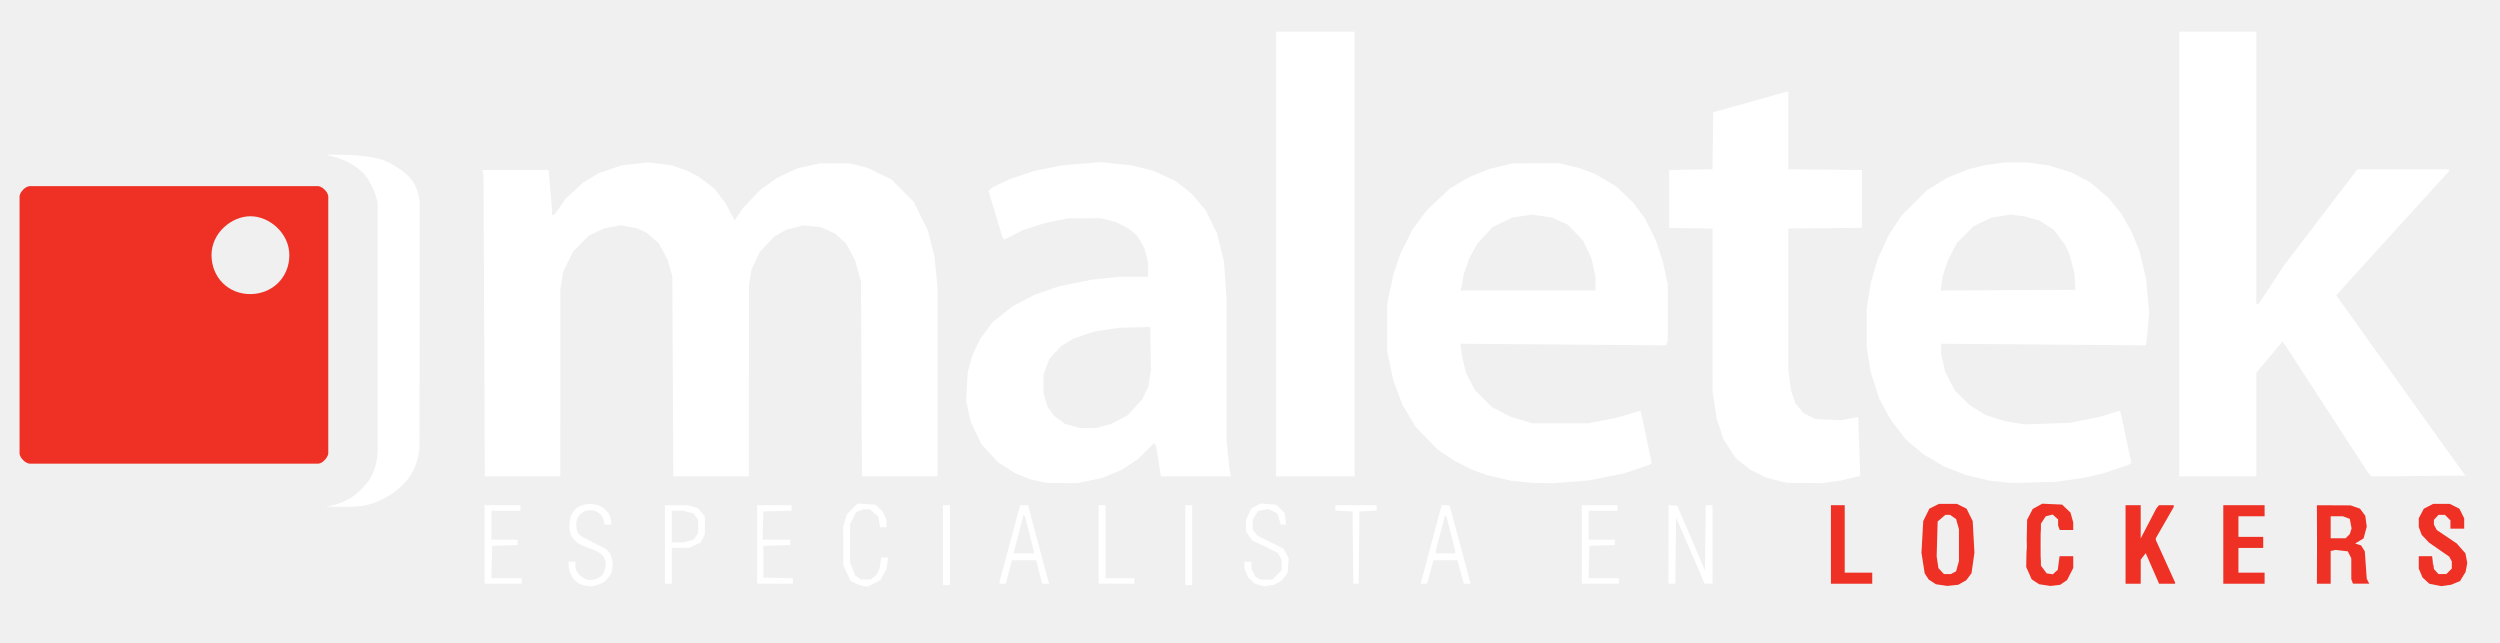
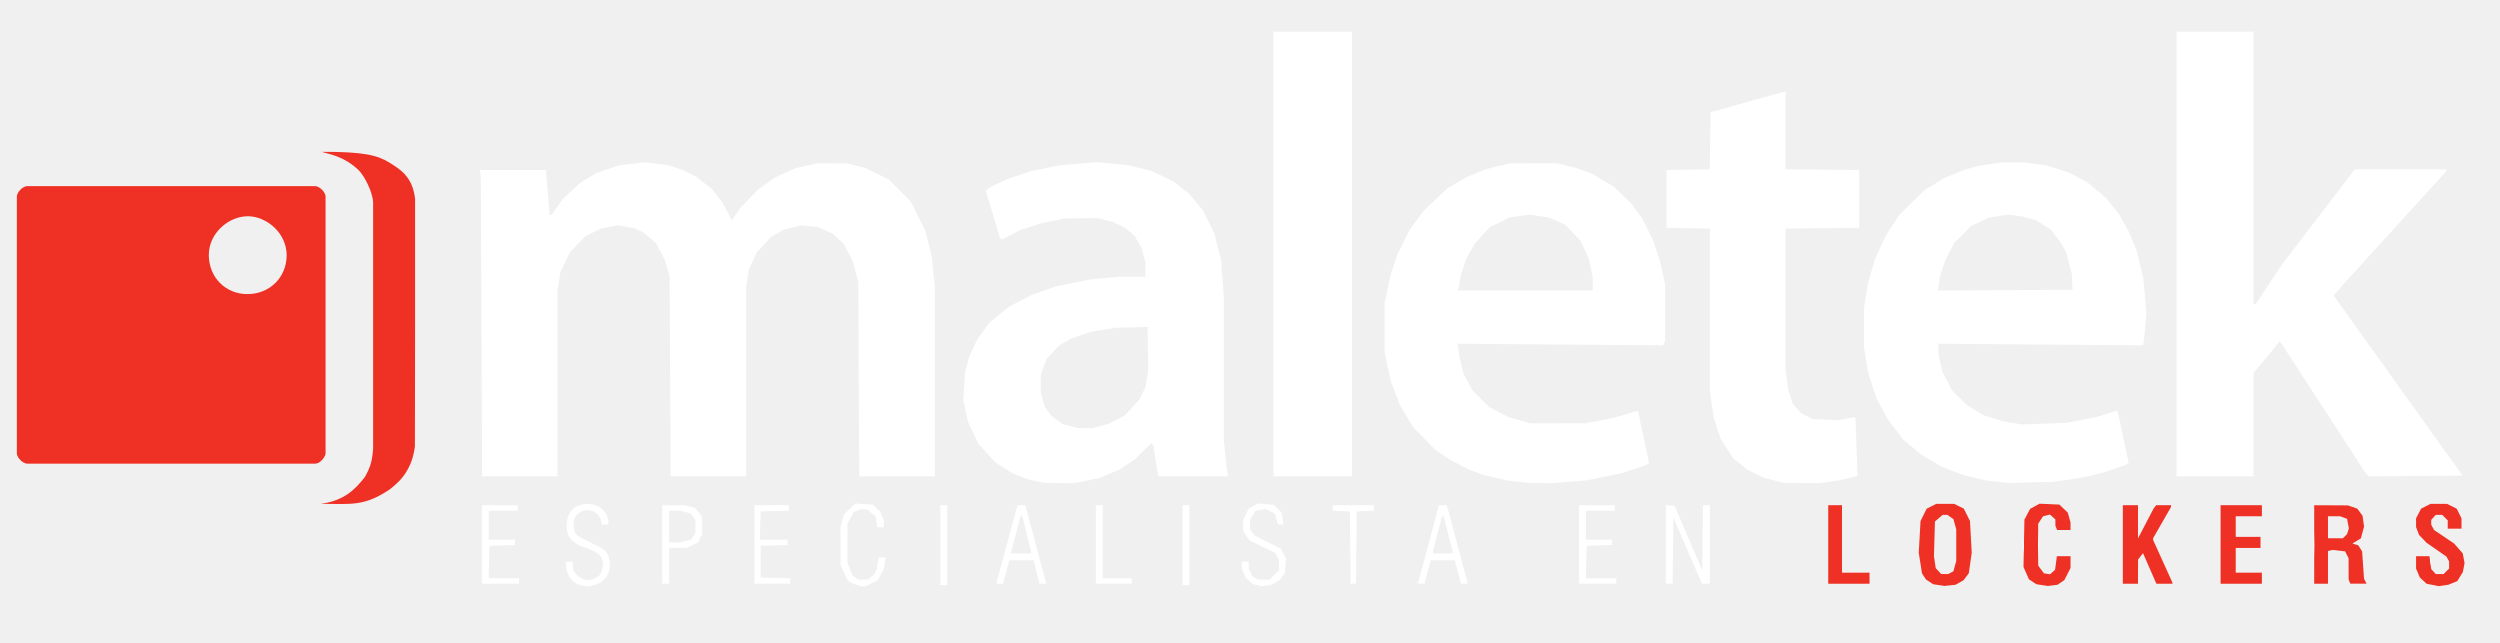
<svg xmlns="http://www.w3.org/2000/svg" version="1.1" id="svg848" width="3693.559" height="949.831" viewBox="0 0 3693.559 949.831" xml:space="preserve">
  <defs id="defs852">
    <filter style="color-interpolation-filters:sRGB;" id="filter1487" x="-0.003" y="-0.013" width="1.006" height="1.025">
      <feColorMatrix type="saturate" values="1" result="result91" id="feColorMatrix1467" />
      <feComposite in2="result91" result="result15" operator="arithmetic" k2="0.4" k1="0.3" k3="0.3" id="feComposite1469" />
      <feGaussianBlur in="result15" result="result8" stdDeviation="5" id="feGaussianBlur1471" />
      <feColorMatrix values="1 0 0 0 0 0 1 0 0 0 0 0 1 0 0 0 0 0 50 0 " id="feColorMatrix1473" />
      <feComposite in2="SourceGraphic" operator="in" result="result13" id="feComposite1475" />
      <feComposite in2="result13" k3="0.3" k1="0.3" k2="0.4" operator="arithmetic" in="result15" result="result6" id="feComposite1477" />
      <feFlood flood-color="rgb(128,172,0)" flood-opacity="1" result="result10" id="feFlood1479" />
      <feBlend in2="result10" result="result12" in="result6" mode="darken" id="feBlend1481" />
      <feBlend in2="result6" result="result14" mode="screen" id="feBlend1483" />
      <feComposite in2="SourceGraphic" in="result14" operator="in" id="feComposite1485" />
    </filter>
  </defs>
-   <g id="g854">
+   <g id="g854" transform="translate(-4)">
    <g id="g1371">
-       <path style="fill:#ee3124;stroke-width:2.034;fill-opacity:1" d="m 2868.569,864.426 -8.38,-1.239 -5.32,-3.486 -5.32,-3.486 -2.983,-4.552 -2.982,-4.552 -2.389,-15.25 -2.389,-15.25 1.31,-23.39 1.31,-23.39 4.542,-9.153 4.542,-9.153 7.119,-3.556 7.119,-3.556 h 13.22 13.22 l 7.119,3.556 7.119,3.556 4.542,9.153 4.542,9.153 1.28,23.39 1.28,23.39 -2.149,15.125 -2.149,15.125 -3.886,5.214 -3.886,5.214 -5.889,3.321 -5.889,3.321 -8.136,0.868 -8.136,0.868 z m 17.578,-18.348 3.845,-2.058 2.112,-7.603 2.111,-7.603 V 805.424 782.034 l -2.101,-7.567 -2.102,-7.567 -4.441,-3.111 -4.441,-3.111 h -3.502 -3.502 l -5.707,4.908 -5.707,4.908 -0.721,25.723 -0.721,25.723 1.309,8.732 1.31,8.732 4.067,4.365 4.067,4.365 h 5.139 5.139 z m 134.965,18.373 -8.38,-1.264 -5.539,-3.629 -5.539,-3.629 -4.043,-9.14 -4.043,-9.14 0.674,-34.926 0.674,-34.926 4.17,-7.949 4.171,-7.949 7.016,-3.864 7.016,-3.864 14.648,0.661 14.648,0.661 6.212,5.951 6.212,5.951 2.01,7.234 2.009,7.234 0.02,5.593 0.02,5.593 h -9.952 -9.952 l -1.235,-3.217 -1.235,-3.217 v -4.603 -4.603 l -3.986,-3.607 -3.986,-3.607 -5.141,1.29 -5.141,1.29 -3.585,5.47 -3.585,5.47 v 30.956 30.956 l 4.272,5.745 4.272,5.745 4.54,0.672 4.54,0.672 3.65,-3.303 3.65,-3.303 1.337,-10.081 1.337,-10.081 h 10.099 10.1 v 8.722 8.722 l -4.576,8.956 -4.576,8.956 -5.085,3.475 -5.085,3.475 -7.119,0.857 -7.119,0.857 -8.38,-1.264 z m 577.04,-0.222 -8.967,-1.755 -5.024,-4.627 -5.024,-4.627 -2.789,-6.545 -2.789,-6.545 v -9.218 -9.218 h 9.893 9.893 l 1.304,9.512 1.304,9.512 3.356,3.708 3.356,3.708 h 5.786 5.787 l 4.068,-4.068 4.068,-4.068 v -5.218 -5.218 l -1.932,-3.609 -1.932,-3.609 -14.848,-10.304 -14.848,-10.304 -5.464,-5.783 -5.464,-5.783 -2.163,-5.726 -2.163,-5.726 v -6.509 -6.509 l 3.732,-7.087 3.732,-7.087 6.946,-3.556 6.946,-3.556 h 12.203 12.203 l 7.119,3.556 7.119,3.556 3.556,7.119 3.556,7.119 v 7.627 7.627 h -10.169 -10.169 v -6.102 -6.102 l -4.068,-4.068 -4.068,-4.068 h -4.769 -4.769 l -3.366,3.719 -3.366,3.719 v 3.533 3.533 l 2.094,3.913 2.094,3.913 14.811,9.994 14.811,9.994 6.385,7.272 6.385,7.272 1.344,7.162 1.344,7.162 -1.249,6.61 -1.249,6.61 -4.106,6.733 -4.106,6.733 -6.566,2.671 -6.566,2.671 -7.119,1.046 -7.119,1.046 -8.967,-1.755 z m -893.067,-59.823 v -57.966 h 10.169 10.169 v 49.831 49.831 h 20.339 20.339 v 8.136 8.136 h -30.509 -30.509 z m 435.254,0 v -57.966 h 11.186 11.186 v 24.528 24.528 l 11.457,-21.985 11.457,-21.985 2.012,-2.542 2.013,-2.542 h 10.937 10.938 v 1.313 1.313 l -13.22,23.024 -13.22,23.024 v 1.369 1.369 l 14.237,31.386 14.237,31.386 v 0.874 0.874 h -11.844 -11.844 l -9.865,-22.567 -9.865,-22.567 -3.67,4.771 -3.669,4.771 -0.045,17.797 -0.045,17.797 h -11.187 -11.186 v -57.966 z m 144.407,0 v -57.966 h 30.509 30.509 v 8.136 8.136 h -19.322 -19.322 v 15.254 15.254 h 18.305 18.305 v 8.136 8.136 h -18.305 -18.305 v 18.305 18.305 h 19.322 19.322 v 8.136 8.136 h -30.509 -30.509 z m 138.305,0 v -57.966 l 24.915,0.115 24.915,0.115 6.928,2.428 6.928,2.428 3.899,5.261 3.899,5.261 1.073,7.998 1.073,7.998 -2.342,8.698 -2.342,8.698 -6.204,3.773 -6.204,3.773 4.328,1.373 4.327,1.373 2.791,4.422 2.791,4.422 1.438,20.339 1.438,20.339 1.889,3.559 1.89,3.559 h -12.057 -12.057 l -1.234,-3.217 -1.235,-3.217 -0.03,-15.596 -0.03,-15.596 -2.561,-5.085 -2.561,-5.085 -9.104,-1.053 -9.104,-1.053 -3.559,0.782 -3.559,0.782 v 24.17 24.17 h -10.169 -10.169 v -57.966 z m 45.484,-12.215 3.063,-3.063 1.343,-4.233 1.343,-4.233 -1.32,-7.034 -1.32,-7.034 -5.108,-1.942 -5.108,-1.942 h -9.02 -9.02 v 16.271 16.271 h 11.041 11.041 z M 34.1,679.7 C 28.775,674.281 28.9,670 28.9,670 V 483 290 c 0,0 0.065,-4.382 5.2,-9.7 5.135,-5.318 9.8,-5.3 9.8,-5.3 H 255 470 c 0,0 4.428,0.004 9.7,5.3 5.272,5.296 5.3,9.7 5.3,9.7 v 193 187 c 0,0 -0.071,4.106 -5.3,9.7 -5.229,5.594 -9.7,5.3 -9.7,5.3 H 255 43.9 c 0,0 -4.475,0.119 -9.8,-5.3 z M 427.5,377 c -0.019,-32.603 -29.596,-57.536 -57.5,-57.5 -27.904,0.036 -57.631,24.665 -57.5,57.5 0.131,32.835 24.828,57.715 57.5,57.5 32.672,-0.215 57.519,-24.897 57.5,-57.5 z" id="path1373" />
-       <path style="fill:#ffffff;stroke-width:2.034;fill-opacity:1" d="m 849.029,857.089 c -6.282,-7.461 -8.99,-15.149 -9.019,-23.699 l -0.011,-3.559 h 5.085 5.085 v 4.269 c 0.089,6.822 0.844,9.476 5.481,14.816 6.284,5.471 10.342,7.975 16.824,7.975 7.154,-0.288 12.073,-2.463 17.582,-7.29 3.541,-6.081 4.873,-12.141 4.86,-18.032 -1.244,-8.852 -4.954,-11.506 -7.276,-13.571 -10.171,-6.43 -16.795,-8.03 -28.05,-12.311 -9.327,-5.045 -10.475,-7.225 -14.779,-12.599 -3.411,-6.099 -3.741,-13.603 -3.564,-19.056 0.816,-8.815 2.353,-14.703 9.48,-22.48 2.783,-2.432 8.886,-6.36 20.397,-7.093 7.311,0.33 14.049,1.379 20.373,6.001 8.192,6.2 10.438,12.202 11.531,21.405 l 0.012,1.525 0.012,1.525 h -5.085 -5.085 c -0.6,-8.586 -2.636,-9.956 -5.57,-14.768 -6.913,-6.079 -10.219,-6.142 -16.195,-6.287 -6.132,0.049 -10.873,2.81 -14.887,6.825 -3.867,4.217 -4.663,9.117 -4.867,14.211 0.373,8.019 1.074,14.593 10.243,18.884 11.444,5.763 19.574,9.983 32.641,16.798 8.618,5.832 9.421,12.677 10.831,21.895 0.042,13.882 -3.396,19.017 -12.064,26.946 -6.272,4.229 -17.15,7.189 -21.487,6.826 -11.85,-1.274 -16.448,-3.408 -22.498,-9.157 z m 422.038,7.423 -5.204,-1.579 -4.65,-2.489 -4.65,-2.489 -5.353,-11.52 -5.353,-11.52 -0.03,-28.475 -0.029,-28.475 2.719,-9.079 2.719,-9.079 7.938,-7.938 7.938,-7.938 13.157,0.838 13.157,0.838 5.413,4.993 5.413,4.993 2.789,6.545 2.789,6.545 v 5.15 5.15 h -4.825 -4.825 l -1.271,-7.95 -1.271,-7.95 -6.263,-5.27 -6.263,-5.27 h -4.796 -4.796 l -5.134,1.952 -5.134,1.952 -4.607,8.726 -4.607,8.726 -0.052,28.475 -0.052,28.475 3.729,9.664 3.729,9.664 4.351,3.047 4.351,3.047 7.175,-0.045 7.175,-0.045 4.338,-3.514 4.338,-3.514 2.036,-4.068 2.036,-4.068 1.432,-8.644 1.432,-8.644 h 5.166 5.166 l -1.373,8.586 -1.373,8.586 -4.48,8.194 -4.48,8.194 -9.075,4.576 -9.075,4.576 -3.128,-0.175 -3.128,-0.175 -5.204,-1.579 z m 590.325,-0.022 -6.743,-1.658 -5.214,-4.806 -5.214,-4.806 -2.789,-6.545 -2.789,-6.545 v -5.15 -5.15 h 5.085 5.085 v 5.186 5.186 l 3.072,5.94 3.072,5.94 3.913,2.094 3.913,2.094 h 8.473 8.473 l 6.915,-6.915 6.915,-6.915 -0.072,-7.831 -0.072,-7.831 -2.74,-4.947 -2.74,-4.947 -19.052,-9.291 -19.052,-9.291 -4.576,-6.911 -4.576,-6.911 v -8.21 -8.21 l 4.103,-8.477 4.104,-8.477 6.744,-3.632 6.744,-3.632 11.665,0.967 11.665,0.967 6.113,6.113 6.113,6.113 1.134,8.454 1.134,8.454 h -4.014 -4.014 l -2.463,-8.219 -2.463,-8.219 -6.786,-3.236 -6.786,-3.236 -7.442,1.396 -7.442,1.396 -3.963,6.5 -3.963,6.5 -0.01,7.402 -0.01,7.402 3.661,4.521 3.66,4.521 19.062,9.434 19.062,9.434 3.843,7.119 3.843,7.119 -0.808,10.762 -0.808,10.762 -4.106,5.509 -4.106,5.509 -5.889,3.406 -5.889,3.406 -7.119,1.024 -7.119,1.024 -6.743,-1.658 z M 1393.22,805.424 v -58.983 h 5.085 5.085 v 58.983 58.983 h -5.085 -5.085 z m 357.966,0 v -58.983 h 5.085 5.085 v 58.983 58.983 h -5.085 -5.085 z M 715.932,804.407 v -57.966 h 26.441 26.441 v 4.068 4.068 h -21.356 -21.356 v 21.356 21.356 h 19.322 19.322 v 3.991 3.991 l -18.814,0.585 -18.814,0.585 -0.573,23.898 -0.573,23.898 h 22.437 22.437 v 4.068 4.068 H 743.39 715.932 Z m 266.441,0 v -57.966 l 16.78,0.012 16.78,0.012 7.496,2.082 7.496,2.082 5.215,6.198 5.215,6.198 v 13.165 13.165 l -3.186,6.161 -3.186,6.161 -8.509,3.863 -8.509,3.863 -12.712,0.045 -12.712,0.045 v 26.441 26.439 h -5.085 -5.085 v -57.964 z m 35.104,-5.197 7.646,-2.123 3.201,-4.886 3.201,-4.886 v -9.349 -9.349 l -3.201,-4.886 -3.201,-4.886 -7.646,-2.123 -7.646,-2.123 -8.644,-0.012 -8.644,-0.011 v 23.39 23.39 l 8.644,-0.012 8.644,-0.012 7.646,-2.123 z m 101.167,5.197 v -57.966 h 25.424 25.424 v 3.997 3.997 l -20.847,0.58 -20.848,0.58 -0.58,20.847 -0.58,20.847 h 20.41 20.41 v 3.994 3.994 l -19.831,0.582 -19.831,0.582 v 23.39 23.39 l 21.864,0.577 21.864,0.577 v 3.999 3.999 h -26.441 -26.441 z m 357.966,56.763 v -1.204 l 14.305,-53.203 14.305,-53.203 1.086,-3.559 1.086,-3.559 h 5.965 5.965 v 1.088 1.088 l 14.309,53.319 14.309,53.319 1.083,3.559 1.083,3.559 h -5.143 -5.143 l -2.004,-7.627 -2.004,-7.627 -2.384,-9.661 -2.384,-9.661 h -17.985 -17.985 l -2.019,7.627 -2.019,7.627 -2.549,9.661 -2.549,9.661 h -4.663 -4.663 z m 50.854,-45.068 0.01,-1.525 -6.427,-25.424 -6.427,-25.424 -1.206,-1.424 -1.206,-1.424 -7.379,28.373 -7.379,28.373 h 15.006 15.006 l 0.01,-1.525 z m 95.587,-11.695 v -57.966 h 5.085 5.085 v 53.898 53.898 h 21.356 21.356 v 4.068 4.068 h -26.441 -26.441 z m 375.796,4.576 -0.542,-53.39 -12.712,-0.606 -12.712,-0.606 v -3.971 -3.971 h 30.509 30.509 v 3.971 3.971 l -12.712,0.606 -12.712,0.606 -0.542,53.39 -0.542,53.39 h -4 -4 z m 100.909,49.831 1.048,-3.559 14.344,-53.637 14.343,-53.637 v -0.77 -0.77 h 5.965 5.965 l 1.063,3.559 1.063,3.559 14.328,53.462 14.328,53.462 v 0.945 0.945 h -4.796 -4.795 l -4.646,-17.288 -4.646,-17.288 h -17.825 -17.825 l -4.567,17.288 -4.567,17.288 h -4.914 -4.914 z m 50.074,-43.44 v -2.253 l -6.478,-25.204 -6.478,-25.204 h -1.194 -1.194 l -6.566,25.179 -6.566,25.179 v 2.278 2.278 h 14.237 14.237 z m 187.119,-10.967 v -57.966 h 26.441 26.441 v 4.068 4.068 h -21.356 -21.356 v 21.356 21.356 h 19.322 19.322 v 3.991 3.991 l -18.814,0.585 -18.814,0.585 -0.573,23.898 -0.573,23.898 h 22.438 22.437 v 4.068 4.068 h -27.458 -27.458 z m 128.136,-0.129 v -58.095 l 6.547,0.637 6.547,0.637 20.402,47.671 20.402,47.671 0.545,-48.18 0.545,-48.18 h 5.048 5.048 v 57.966 57.966 h -5.84 -5.84 l -21.109,-48.902 -21.109,-48.902 -0.545,48.902 -0.545,48.902 h -5.048 -5.049 z m 956.83,0.129 v -58.983 l 0.622,30.124 0.622,30.124 -0.624,28.859 -0.624,28.859 z m 172.455,23.39 v -7.119 l 0.93,3.559 0.93,3.559 -0.93,3.559 -0.93,3.559 z M 3015.006,805.424 V 782.034 l 0.734,11.695 0.734,11.695 -0.734,11.695 -0.734,11.695 z m -22.475,1.017 0.02,-14.237 0.801,7.672 0.8,7.672 -0.817,6.565 -0.817,6.565 0.02,-14.237 z M 619.75,662.943 c 0,0 -0.851,12.597 -6.67,26.696 -7.747,17.375 -16.055,25.995 -30.368,37.482 -37.582,24.995 -55.336,21.754 -102.225,21.379 34.529,-4.554 50.863,-21.07 65.319,-39.596 C 554.621,693.628 556.897,682.897 558,666.563 V 485.085 303.606 c -0.233,-14.536 -12.538,-39.842 -22.177,-48.789 -21.042,-19.532 -40.199,-22.348 -54.097,-26.347 61.84,-0.341 82.98,5.182 99.598,15.47 16.618,10.287 34.932,21.18 38.676,53.816 v 188.284 m 914.542,224.761 -12.238,-2.69 -10.651,-4.198 -10.651,-4.198 -13.182,-8.325 -13.181,-8.325 -12.413,-13.547 -12.413,-13.547 -7.788,-16.291 -7.788,-16.291 -3.506,-16.129 -3.506,-16.129 1.258,-20.481 1.258,-20.481 3.265,-12.203 3.265,-12.203 5.924,-12.477 5.924,-12.477 9.107,-12.371 9.107,-12.371 14.868,-11.815 14.868,-11.815 16.203,-8.39 16.203,-8.39 18.099,-6.353 18.099,-6.353 24.613,-4.945 24.613,-4.945 21.063,-2.124 21.063,-2.124 h 20.123 20.123 l -0.024,-10.678 -0.024,-10.678 -2.85,-10.706 -2.85,-10.706 -5.221,-8.91 -5.221,-8.91 -6.432,-5.412 -6.431,-5.412 -9.371,-4.694 -9.371,-4.694 -11.186,-2.821 -11.186,-2.821 -24.407,0.131 -24.407,0.131 -17.033,3.542 -17.033,3.542 -15.509,4.94 -15.509,4.94 -14.131,7.155 -14.13,7.155 -1.435,-1.53 -1.435,-1.53 -10.339,-34.576 -10.339,-34.576 3.532,-2.781 3.532,-2.781 12.868,-5.954 12.868,-5.954 17.64,-5.889 17.64,-5.888 20.339,-4.109 20.339,-4.109 28.027,-2.319 28.027,-2.319 22.95,2.241 22.95,2.241 17.158,4.298 17.158,4.298 16.271,7.8 16.271,7.8 11.553,9.174 11.553,9.174 10.198,12.254 10.198,12.254 8.28,16.811 8.28,16.811 5.079,20.191 5.079,20.191 1.991,27.606 1.991,27.606 0.018,105.039 0.018,105.039 2.074,21.063 2.074,21.063 1.138,5.593 1.138,5.593 h -51.752 -51.752 l -3.595,-22.881 -3.595,-22.881 -1.479,-1.647 -1.479,-1.647 -11.98,11.87 -11.98,11.869 -12.059,7.925 -12.059,7.925 -14.25,5.987 -14.25,5.987 -18.437,3.805 -18.437,3.805 -22.373,-0.178 -22.373,-0.178 -12.238,-2.69 z m 95.543,-81.372 11.957,-3.114 11.946,-6.367 11.946,-6.367 10.592,-11.483 10.592,-11.483 4.707,-9.521 4.707,-9.521 1.97,-12.735 1.97,-12.735 -0.576,-31.525 -0.576,-31.525 -23.39,0.628 -23.39,0.628 -18.305,2.866 -18.305,2.866 -14.602,4.98 -14.602,4.98 -9.081,5.322 -9.081,5.322 -9.071,9.697 -9.07,9.697 -4.366,11.668 -4.366,11.668 v 13.792 13.792 l 2.986,10.056 2.986,10.056 4.987,6.76 4.987,6.76 8.018,5.896 8.018,5.896 10.958,2.947 10.958,2.947 11.268,0.134 11.268,0.134 11.957,-3.114 z m 616.998,82.274 -15.629,-1.655 -17.93,-4.24 -17.93,-4.24 -10.684,-3.977 -10.683,-3.977 -12.706,-6.407 -12.706,-6.407 -12.203,-8.169 -12.203,-8.169 -16.271,-16.624 -16.271,-16.624 -9.95,-16.64 -9.95,-16.64 -6.698,-17.832 -6.698,-17.832 -4.522,-21.304 -4.522,-21.304 V 484.068 448.475 l 4.522,-21.356 4.522,-21.356 5.087,-15.254 5.087,-15.254 9.205,-18.305 9.205,-18.305 10.079,-13.598 10.079,-13.598 17.298,-16.374 17.298,-16.374 14.08,-8.365 14.08,-8.365 14.798,-6.03 14.798,-6.03 17.288,-4.28 17.288,-4.28 34.576,-0.134 34.576,-0.134 14.717,3.543 14.717,3.543 11.724,4.308 11.724,4.308 15.941,9.389 15.941,9.389 12.674,12.218 12.674,12.218 8.583,11.716 8.583,11.716 7.81,15.742 7.809,15.742 5.11,15.337 5.11,15.337 3.78,17.206 3.78,17.206 2e-4,41.695 2e-4,41.695 -1.406,3.415 -1.406,3.415 -151.818,-1.196 -151.818,-1.196 1.353,9.985 1.353,9.985 2.917,11.974 2.917,11.974 6.581,12.433 6.581,12.433 12.203,12.212 12.203,12.212 14.329,7.511 14.329,7.511 16.18,4.684 16.179,4.684 40.678,-0.03 40.678,-0.03 20.188,-3.834 20.188,-3.834 18.702,-5.419 18.702,-5.419 8.264,38.738 8.264,38.738 -2.359,1.458 -2.359,1.458 -18.396,6.1 -18.396,6.1 -25.382,5.117 -25.382,5.117 -26.227,2.108 -26.228,2.108 -16.484,-0.271 -16.484,-0.271 -15.629,-1.655 z m 110.17,-292.21 -0.035,-9.661 -2.978,-14.059 -2.978,-14.059 -6.068,-12.966 -6.068,-12.966 -11.336,-11.884 -11.335,-11.884 -11.674,-5.239 -11.674,-5.239 -14.688,-2.279 -14.689,-2.279 -14.746,2.218 -14.746,2.218 -14.532,7.097 -14.531,7.097 -11.071,11.958 -11.071,11.958 -6.127,10.918 -6.127,10.918 -4.189,12.203 -4.189,12.203 -1.378,8.136 -1.378,8.136 -0.977,3.559 -0.977,3.559 h 99.798 99.798 l -0.035,-9.661 z m 279.696,293.089 -4.068,-0.846 -12.203,-3.225 -12.203,-3.225 -11.292,-5.689 -11.292,-5.689 -10.719,-8.473 -10.719,-8.473 -8.93,-13.804 -8.93,-13.804 -5.21,-15.522 -5.21,-15.522 -2.99,-19.834 -2.99,-19.834 -0.02,-120.457 -0.02,-120.457 -32.034,-0.56 -32.034,-0.56 v -42.712 -42.712 l 31.993,-0.56 31.993,-0.56 0.55,-42.097 0.549,-42.097 55.424,-15.516 55.424,-15.516 v 57.632 57.632 l 54.407,0.542 54.407,0.542 v 42.712 42.712 l -54.407,0.542 -54.407,0.542 0.063,104.204 0.063,104.204 1.978,15.254 1.978,15.254 3.269,9.847 3.269,9.847 6.192,7.053 6.192,7.053 8.328,4.336 8.328,4.336 19.322,0.836 19.322,0.836 12.039,-2.235 12.039,-2.235 0.483,0.503 0.483,0.503 1.475,42.936 1.475,42.936 -13.997,3.35 -13.997,3.35 -14.237,1.98 -14.237,1.98 -25.424,-0.196 -25.424,-0.196 -4.068,-0.846 z m 319.182,-0.68 -16.411,-1.743 -17.57,-4.173 -17.57,-4.173 -15.849,-6.123 -15.849,-6.123 -15.254,-9.011 -15.254,-9.011 -13.237,-11.004 -13.237,-11.004 -11.525,-15.107 -11.525,-15.107 -8.187,-15.254 -8.186,-15.254 -6.245,-19.125 -6.246,-19.125 -3.001,-18.502 -3.001,-18.502 V 484.068 454.576 l 2.979,-18.366 2.979,-18.366 5.096,-17.585 5.096,-17.585 7.975,-17.261 7.974,-17.261 9.584,-14.816 9.584,-14.816 18.595,-18.515 18.595,-18.515 15.254,-9.433 15.254,-9.433 15.584,-6.224 15.584,-6.224 11.874,-3.016 11.874,-3.016 14.237,-2.032 14.237,-2.032 17.649,-0.04 17.65,-0.04 15.826,2.201 15.826,2.201 16.355,5.124 16.355,5.124 13.696,7.147 13.696,7.147 13.73,11.531 13.729,11.531 9.832,12.132 9.832,12.132 7.327,13.02 7.327,13.02 5.896,14.437 5.897,14.437 4.854,20.339 4.854,20.339 2.276,25.424 2.277,25.424 -1.24,14.237 -1.24,14.237 -1.12,9.53 -1.121,9.53 -151.353,-1.211 -151.352,-1.211 0.03,7.952 0.03,7.952 3.067,13.011 3.067,13.011 7.257,13.809 7.256,13.809 10.998,10.807 10.998,10.807 11.999,7.278 11.999,7.278 13.937,4.332 13.937,4.332 14.162,2.403 14.162,2.403 33.634,-1.139 33.634,-1.139 21.356,-4.217 21.356,-4.217 15.702,-4.858 15.702,-4.858 0.923,3.32 0.924,3.32 7.496,35.336 7.495,35.336 -2.765,1.751 -2.765,1.751 -18.305,6.05 -18.305,6.05 -14.237,3.24 -14.237,3.24 -20.339,2.925 -20.339,2.925 -32.542,0.91 -32.542,0.91 -16.411,-1.743 z m 109.331,-295.969 -0.639,-12.203 -3.983,-14.935 -3.982,-14.935 -3.242,-6.421 -3.242,-6.421 -8.063,-10.808 -8.063,-10.808 -10.68,-6.832 -10.68,-6.832 -11.02,-3.071 -11.02,-3.071 -10.169,-1.274 -10.169,-1.274 -14.179,2.265 -14.179,2.265 -13.041,6.224 -13.041,6.224 -12.441,12.479 -12.441,12.479 -6.361,12.203 -6.361,12.203 -4.205,12.397 -4.205,12.397 -1.393,10.504 -1.393,10.504 99.417,-0.528 99.417,-0.528 z m -2350.123,65.593 -0.97,-222.203 -0.744,-4.068 -0.744,-4.068 h 48.814 48.814 l 2.376,27.458 2.376,27.458 0.166,5.593 0.166,5.593 h 1.739 1.739 l 8.44,-12.032 8.44,-12.032 12.998,-11.866 12.998,-11.866 11.376,-6.845 11.376,-6.845 16.802,-5.728 16.802,-5.728 19.505,-2.271 19.505,-2.271 17.376,2.159 17.376,2.159 11.014,3.789 11.014,3.789 9.055,4.607 9.055,4.607 11.752,9.027 11.752,9.027 8.244,10.919 8.244,10.919 6.624,12.398 6.624,12.398 5.752,-8.734 5.752,-8.733 13.391,-13.956 13.391,-13.956 12.528,-8.973 12.528,-8.973 14.929,-6.856 14.929,-6.856 16.271,-3.621 16.271,-3.621 22.373,0.033 22.373,0.033 13.22,3.383 13.22,3.383 17.288,8.416 17.288,8.416 16.53,16.657 16.53,16.657 10.465,21.188 10.465,21.188 4.84,19.322 4.84,19.322 2.233,22.218 2.233,22.218 v 139.986 139.986 h -55.809 -55.809 l -0.728,-143.898 -0.728,-143.898 -4.431,-15.893 -4.431,-15.893 -6.455,-12.111 -6.455,-12.111 -8.097,-7.315 -8.097,-7.315 -10.723,-4.909 -10.723,-4.909 -12.915,-1.206 -12.915,-1.206 -12.841,3.29 -12.841,3.29 -8.768,5.139 -8.768,5.139 -10.52,11.123 -10.52,11.123 -6.064,12.959 -6.064,12.959 -1.961,11.974 -1.961,11.974 -0.012,140.847 -0.011,140.847 h -55.834 -55.834 l -0.725,-147.966 -0.725,-147.966 -3.617,-12.203 -3.617,-12.203 -6.286,-11.839 -6.286,-11.839 -8.842,-7.783 -8.842,-7.783 -7.166,-3.4 -7.166,-3.4 -12.106,-2.251 -12.106,-2.251 -12.583,2.34 -12.583,2.34 -11.315,5.5 -11.315,5.5 -11.522,11.716 -11.522,11.716 -7.248,14.87 -7.248,14.87 -2.062,13.22 -2.062,13.22 -0.016,137.797 -0.015,137.797 h -55.744 -55.744 z M 1885.424,375.254 V 46.78 h 57.966 57.966 V 375.254 703.729 h -57.966 -57.966 z m 1334.237,0 V 46.78 h 56.949 56.949 V 248.136 449.492 l 1.525,-0.052 1.525,-0.052 19.069,-28.795 19.069,-28.795 54.077,-70.814 54.077,-70.814 h 67.871 67.871 l -0.678,1.89 -0.678,1.89 -76.271,83.834 -76.271,83.834 -6.484,7.503 -6.484,7.503 95.235,133.045 95.235,133.045 -69.329,0.536 -69.329,0.536 -2.388,-2.57 -2.388,-2.57 -63.169,-97.19 -63.169,-97.19 -19.458,23.216 -19.457,23.216 v 76.517 76.517 h -56.949 -56.949 V 375.254 Z" id="path1375" />
+       <path style="fill:#ee3124;fill-opacity:1;stroke-width:2.034" d="m 2868.569,864.426 -8.38,-1.239 -5.32,-3.486 -5.32,-3.486 -2.983,-4.552 -2.982,-4.552 -2.389,-15.25 -2.389,-15.25 1.31,-23.39 1.31,-23.39 4.542,-9.153 4.542,-9.153 7.119,-3.556 7.119,-3.556 h 13.22 13.22 l 7.119,3.556 7.119,3.556 4.542,9.153 4.542,9.153 1.28,23.39 1.28,23.39 -2.149,15.125 -2.149,15.125 -3.886,5.214 -3.886,5.214 -5.889,3.321 -5.889,3.321 -8.136,0.868 -8.136,0.868 z m 17.578,-18.348 3.845,-2.058 2.112,-7.603 2.111,-7.603 V 805.424 782.034 l -2.101,-7.567 -2.102,-7.567 -4.441,-3.111 -4.441,-3.111 h -3.502 -3.502 l -5.707,4.908 -5.707,4.908 -0.721,25.723 -0.721,25.723 1.309,8.732 1.31,8.732 4.067,4.365 4.067,4.365 h 5.139 5.139 z m 134.965,18.373 -8.38,-1.264 -5.539,-3.629 -5.539,-3.629 -4.043,-9.14 -4.043,-9.14 0.674,-34.926 0.674,-34.926 4.17,-7.949 4.171,-7.949 7.016,-3.864 7.016,-3.864 14.648,0.661 14.648,0.661 6.212,5.951 6.212,5.951 2.01,7.234 2.009,7.234 0.02,5.593 0.02,5.593 h -9.952 -9.952 l -1.235,-3.217 -1.235,-3.217 v -4.603 -4.603 l -3.986,-3.607 -3.986,-3.607 -5.141,1.29 -5.141,1.29 -3.585,5.47 -3.585,5.47 v 30.956 30.956 l 4.272,5.745 4.272,5.745 4.54,0.672 4.54,0.672 3.65,-3.303 3.65,-3.303 1.337,-10.081 1.337,-10.081 h 10.099 10.1 v 8.722 8.722 l -4.576,8.956 -4.576,8.956 -5.085,3.475 -5.085,3.475 -7.119,0.857 -7.119,0.857 -8.38,-1.264 z m 577.04,-0.222 -8.967,-1.755 -5.024,-4.627 -5.024,-4.627 -2.789,-6.545 -2.789,-6.545 v -9.218 -9.218 h 9.893 9.893 l 1.304,9.512 1.304,9.512 3.356,3.708 3.356,3.708 h 5.786 5.787 l 4.068,-4.068 4.068,-4.068 v -5.218 -5.218 l -1.932,-3.609 -1.932,-3.609 -14.848,-10.304 -14.848,-10.304 -5.464,-5.783 -5.464,-5.783 -2.163,-5.726 -2.163,-5.726 v -6.509 -6.509 l 3.732,-7.087 3.732,-7.087 6.946,-3.556 6.946,-3.556 h 12.203 12.203 l 7.119,3.556 7.119,3.556 3.556,7.119 3.556,7.119 v 7.627 7.627 h -10.169 -10.169 v -6.102 -6.102 l -4.068,-4.068 -4.068,-4.068 h -4.769 -4.769 l -3.366,3.719 -3.366,3.719 v 3.533 3.533 l 2.094,3.913 2.094,3.913 14.811,9.994 14.811,9.994 6.385,7.272 6.385,7.272 1.344,7.162 1.344,7.162 -1.249,6.61 -1.249,6.61 -4.106,6.733 -4.106,6.733 -6.566,2.671 -6.566,2.671 -7.119,1.046 -7.119,1.046 -8.967,-1.755 z m -893.067,-59.823 v -57.966 h 10.169 10.169 v 49.831 49.831 h 20.339 20.339 v 8.136 8.136 h -30.509 -30.509 z m 435.254,0 v -57.966 h 11.186 11.186 v 24.528 24.528 l 11.457,-21.985 11.457,-21.985 2.012,-2.542 2.013,-2.542 h 10.937 10.938 v 1.313 1.313 l -13.22,23.024 -13.22,23.024 v 1.369 1.369 l 14.237,31.386 14.237,31.386 v 0.874 0.874 h -11.844 -11.844 l -9.865,-22.567 -9.865,-22.567 -3.67,4.771 -3.669,4.771 -0.045,17.797 -0.045,17.797 h -11.187 -11.186 v -57.966 z m 144.407,0 v -57.966 h 30.509 30.509 v 8.136 8.136 h -19.322 -19.322 v 15.254 15.254 h 18.305 18.305 v 8.136 8.136 h -18.305 -18.305 v 18.305 18.305 h 19.322 19.322 v 8.136 8.136 h -30.509 -30.509 z m 138.305,0 v -57.966 l 24.915,0.115 24.915,0.115 6.928,2.428 6.928,2.428 3.899,5.261 3.899,5.261 1.073,7.998 1.073,7.998 -2.342,8.698 -2.342,8.698 -6.204,3.773 -6.204,3.773 4.328,1.373 4.327,1.373 2.791,4.422 2.791,4.422 1.438,20.339 1.438,20.339 1.889,3.559 1.89,3.559 h -12.057 -12.057 l -1.234,-3.217 -1.235,-3.217 -0.03,-15.596 -0.03,-15.596 -2.561,-5.085 -2.561,-5.085 -9.104,-1.053 -9.104,-1.053 -3.559,0.782 -3.559,0.782 v 24.17 24.17 h -10.169 -10.169 v -57.966 z m 45.484,-12.215 3.063,-3.063 1.343,-4.233 1.343,-4.233 -1.32,-7.034 -1.32,-7.034 -5.108,-1.942 -5.108,-1.942 h -9.02 -9.02 v 16.271 16.271 h 11.041 11.041 z M 34.1,679.7 C 28.775,674.281 28.9,670 28.9,670 V 483 290 c 0,0 0.065,-4.382 5.2,-9.7 5.135,-5.318 9.8,-5.3 9.8,-5.3 H 255 470 c 0,0 4.428,0.004 9.7,5.3 5.272,5.296 5.3,9.7 5.3,9.7 v 193 187 c 0,0 -0.071,4.106 -5.3,9.7 -5.229,5.594 -9.7,5.3 -9.7,5.3 H 255 43.9 c 0,0 -4.475,0.119 -9.8,-5.3 z M 427.5,377 c -0.019,-32.603 -29.596,-57.536 -57.5,-57.5 -27.904,0.036 -57.631,24.665 -57.5,57.5 0.131,32.835 24.828,57.715 57.5,57.5 32.672,-0.215 57.519,-24.897 57.5,-57.5 z" id="path1373" />
    </g>
+     <path d="m 617.007,658.798 c 0,0 -0.851,12.597 -6.67,26.696 -7.747,17.375 -16.055,25.995 -30.368,37.482 -37.582,24.995 -55.336,21.754 -102.225,21.379 34.529,-4.554 50.863,-21.07 65.319,-39.596 8.816,-15.276 11.091,-26.006 12.194,-42.34 V 480.94 299.461 c -0.233,-14.536 -12.538,-39.842 -22.177,-48.789 -21.042,-19.532 -40.199,-22.348 -54.097,-26.347 61.84,-0.341 82.98,5.182 99.598,15.47 16.618,10.287 34.932,21.18 38.676,53.816 v 188.284" style="display:inline;fill:#ee3124;fill-opacity:1;stroke-width:2.034;stroke-dasharray:none" id="path4397" />
+     <g id="g4386" />
+     <path style="display:inline;fill:#ffffff;fill-opacity:1;stroke-width:2.034;stroke-dasharray:none" d="m 849.029,857.089 c -6.282,-7.461 -8.99,-15.149 -9.019,-23.699 l -0.011,-3.559 h 5.085 5.085 v 4.269 c 0.089,6.822 0.844,9.476 5.481,14.816 6.284,5.471 10.342,7.975 16.824,7.975 7.154,-0.288 12.073,-2.463 17.582,-7.29 3.541,-6.081 4.873,-12.141 4.86,-18.032 -1.244,-8.852 -4.954,-11.506 -7.276,-13.571 -10.171,-6.43 -16.795,-8.03 -28.05,-12.311 -9.327,-5.045 -10.475,-7.225 -14.779,-12.599 -3.411,-6.099 -3.741,-13.603 -3.564,-19.056 0.816,-8.815 2.353,-14.703 9.48,-22.48 2.783,-2.432 8.886,-6.36 20.397,-7.093 7.311,0.33 14.049,1.379 20.373,6.001 8.192,6.2 10.438,12.202 11.531,21.405 l 0.012,1.525 0.012,1.525 h -5.085 -5.085 c -0.6,-8.586 -2.636,-9.956 -5.57,-14.768 -6.913,-6.079 -10.219,-6.142 -16.195,-6.287 -6.132,0.049 -10.873,2.81 -14.887,6.825 -3.867,4.217 -4.663,9.117 -4.867,14.211 0.373,8.019 1.074,14.593 10.243,18.884 11.444,5.763 19.574,9.983 32.641,16.798 8.618,5.832 9.421,12.677 10.831,21.895 0.042,13.882 -3.396,19.017 -12.064,26.946 -6.272,4.229 -17.15,7.189 -21.487,6.826 -11.85,-1.274 -16.448,-3.408 -22.498,-9.157 z m 422.038,7.423 -5.204,-1.579 -4.65,-2.489 -4.65,-2.489 -5.353,-11.52 -5.353,-11.52 -0.03,-28.475 -0.029,-28.475 2.719,-9.079 2.719,-9.079 7.938,-7.938 7.938,-7.938 13.157,0.838 13.157,0.838 5.413,4.993 5.413,4.993 2.789,6.545 2.789,6.545 v 5.15 5.15 h -4.825 -4.825 l -1.271,-7.95 -1.271,-7.95 -6.263,-5.27 -6.263,-5.27 h -4.796 -4.796 l -5.134,1.952 -5.134,1.952 -4.607,8.726 -4.607,8.726 -0.052,28.475 -0.052,28.475 3.729,9.664 3.729,9.664 4.351,3.047 4.351,3.047 7.175,-0.045 7.175,-0.045 4.338,-3.514 4.338,-3.514 2.036,-4.068 2.036,-4.068 1.432,-8.644 1.432,-8.644 h 5.166 5.166 l -1.373,8.586 -1.373,8.586 -4.48,8.194 -4.48,8.194 -9.075,4.576 -9.075,4.576 -3.128,-0.175 -3.128,-0.175 -5.204,-1.579 z m 590.325,-0.022 -6.743,-1.658 -5.214,-4.806 -5.214,-4.806 -2.789,-6.545 -2.789,-6.545 v -5.15 -5.15 h 5.085 5.085 v 5.186 5.186 l 3.072,5.94 3.072,5.94 3.913,2.094 3.913,2.094 h 8.473 8.473 l 6.915,-6.915 6.915,-6.915 -0.072,-7.831 -0.072,-7.831 -2.74,-4.947 -2.74,-4.947 -19.052,-9.291 -19.052,-9.291 -4.576,-6.911 -4.576,-6.911 v -8.21 -8.21 l 4.103,-8.477 4.104,-8.477 6.744,-3.632 6.744,-3.632 11.665,0.967 11.665,0.967 6.113,6.113 6.113,6.113 1.134,8.454 1.134,8.454 h -4.014 -4.014 l -2.463,-8.219 -2.463,-8.219 -6.786,-3.236 -6.786,-3.236 -7.442,1.396 -7.442,1.396 -3.963,6.5 -3.963,6.5 -0.01,7.402 -0.01,7.402 3.661,4.521 3.66,4.521 19.062,9.434 19.062,9.434 3.843,7.119 3.843,7.119 -0.808,10.762 -0.808,10.762 -4.106,5.509 -4.106,5.509 -5.889,3.406 -5.889,3.406 -7.119,1.024 -7.119,1.024 -6.743,-1.658 z M 1393.22,805.424 v -58.983 h 5.085 5.085 v 58.983 58.983 h -5.085 -5.085 z m 357.966,0 v -58.983 h 5.085 5.085 v 58.983 58.983 h -5.085 -5.085 z M 715.932,804.407 v -57.966 h 26.441 26.441 v 4.068 4.068 h -21.356 -21.356 v 21.356 21.356 h 19.322 19.322 v 3.991 3.991 l -18.814,0.585 -18.814,0.585 -0.573,23.898 -0.573,23.898 h 22.437 22.437 v 4.068 4.068 H 743.39 715.932 Z m 266.441,0 v -57.966 l 16.78,0.012 16.78,0.012 7.496,2.082 7.496,2.082 5.215,6.198 5.215,6.198 v 13.165 13.165 l -3.186,6.161 -3.186,6.161 -8.509,3.863 -8.509,3.863 -12.712,0.045 -12.712,0.045 v 26.441 26.439 h -5.085 -5.085 v -57.964 z m 35.104,-5.197 7.646,-2.123 3.201,-4.886 3.201,-4.886 v -9.349 -9.349 l -3.201,-4.886 -3.201,-4.886 -7.646,-2.123 -7.646,-2.123 -8.644,-0.012 -8.644,-0.011 v 23.39 23.39 l 8.644,-0.012 8.644,-0.012 7.646,-2.123 z m 101.167,5.197 v -57.966 h 25.424 25.424 v 3.997 3.997 l -20.847,0.58 -20.848,0.58 -0.58,20.847 -0.58,20.847 h 20.41 20.41 v 3.994 3.994 l -19.831,0.582 -19.831,0.582 v 23.39 23.39 l 21.864,0.577 21.864,0.577 v 3.999 3.999 h -26.441 -26.441 z m 357.966,56.763 v -1.204 l 14.305,-53.203 14.305,-53.203 1.086,-3.559 1.086,-3.559 h 5.965 5.965 v 1.088 1.088 l 14.309,53.319 14.309,53.319 1.083,3.559 1.083,3.559 h -5.143 -5.143 l -2.004,-7.627 -2.004,-7.627 -2.384,-9.661 -2.384,-9.661 h -17.985 -17.985 l -2.019,7.627 -2.019,7.627 -2.549,9.661 -2.549,9.661 h -4.663 -4.663 z m 50.854,-45.068 0.01,-1.525 -6.427,-25.424 -6.427,-25.424 -1.206,-1.424 -1.206,-1.424 -7.379,28.373 -7.379,28.373 h 15.006 15.006 l 0.01,-1.525 z m 95.587,-11.695 v -57.966 h 5.085 5.085 v 53.898 53.898 h 21.356 21.356 v 4.068 4.068 h -26.441 -26.441 z m 375.796,4.576 -0.542,-53.39 -12.712,-0.606 -12.712,-0.606 v -3.971 -3.971 h 30.509 30.509 v 3.971 3.971 l -12.712,0.606 -12.712,0.606 -0.542,53.39 -0.542,53.39 h -4 -4 z m 100.909,49.831 1.048,-3.559 14.344,-53.637 14.343,-53.637 v -0.77 -0.77 h 5.965 5.965 l 1.063,3.559 1.063,3.559 14.328,53.462 14.328,53.462 v 0.945 0.945 h -4.796 -4.795 l -4.646,-17.288 -4.646,-17.288 h -17.825 -17.825 l -4.567,17.288 -4.567,17.288 h -4.914 -4.914 z m 50.074,-43.44 v -2.253 l -6.478,-25.204 -6.478,-25.204 h -1.194 -1.194 l -6.566,25.179 -6.566,25.179 v 2.278 2.278 h 14.237 14.237 z m 187.119,-10.967 v -57.966 h 26.441 26.441 v 4.068 4.068 h -21.356 -21.356 v 21.356 21.356 h 19.322 19.322 v 3.991 3.991 l -18.814,0.585 -18.814,0.585 -0.573,23.898 -0.573,23.898 h 22.438 22.437 v 4.068 4.068 h -27.458 -27.458 z m 128.136,-0.129 v -58.095 l 6.547,0.637 6.547,0.637 20.402,47.671 20.402,47.671 0.545,-48.18 0.545,-48.18 h 5.048 5.048 v 57.966 57.966 h -5.84 -5.84 l -21.109,-48.902 -21.109,-48.902 -0.545,48.902 -0.545,48.902 h -5.048 -5.049 z m 956.83,0.129 v -58.983 l 0.622,30.124 0.622,30.124 -0.624,28.859 -0.624,28.859 z m 172.455,23.39 v -7.119 l 0.93,3.559 0.93,3.559 -0.93,3.559 -0.93,3.559 z M 3015.006,805.424 V 782.034 l 0.734,11.695 0.734,11.695 -0.734,11.695 -0.734,11.695 z m -22.475,1.017 0.02,-14.237 0.801,7.672 0.8,7.672 -0.817,6.565 -0.817,6.565 0.02,-14.237 z m -1457.99,-95.64 -12.238,-2.69 -10.651,-4.198 -10.651,-4.198 -13.182,-8.325 -13.181,-8.325 -12.413,-13.547 -12.413,-13.547 -7.788,-16.291 -7.788,-16.291 -3.506,-16.129 -3.506,-16.129 1.258,-20.481 1.258,-20.481 3.265,-12.203 3.265,-12.203 5.924,-12.477 5.924,-12.477 9.107,-12.371 9.107,-12.371 14.868,-11.815 14.868,-11.815 16.203,-8.39 16.203,-8.39 18.099,-6.353 18.099,-6.353 24.613,-4.945 24.613,-4.945 21.063,-2.124 21.063,-2.124 h 20.123 20.123 l -0.024,-10.678 -0.024,-10.678 -2.85,-10.706 -2.85,-10.706 -5.221,-8.91 -5.221,-8.91 -6.432,-5.412 -6.431,-5.412 -9.371,-4.694 -9.371,-4.694 -11.186,-2.821 -11.186,-2.821 -24.407,0.131 -24.407,0.131 -17.033,3.542 -17.033,3.542 -15.509,4.94 -15.509,4.94 -14.131,7.155 -14.13,7.155 -1.435,-1.53 -1.435,-1.53 -10.339,-34.576 -10.339,-34.576 3.532,-2.781 3.532,-2.781 12.868,-5.954 12.868,-5.954 17.64,-5.889 17.64,-5.888 20.339,-4.109 20.339,-4.109 28.027,-2.319 28.027,-2.319 22.95,2.241 22.95,2.241 17.158,4.298 17.158,4.298 16.271,7.8 16.271,7.8 11.553,9.174 11.553,9.174 10.198,12.254 10.198,12.254 8.28,16.811 8.28,16.811 5.079,20.191 5.079,20.191 1.991,27.606 1.991,27.606 0.018,105.039 0.018,105.039 2.074,21.063 2.074,21.063 1.138,5.593 1.138,5.593 h -51.752 -51.752 l -3.595,-22.881 -3.595,-22.881 -1.479,-1.647 -1.479,-1.647 -11.98,11.87 -11.98,11.869 -12.059,7.925 -12.059,7.925 -14.25,5.987 -14.25,5.987 -18.437,3.805 -18.437,3.805 -22.373,-0.178 -22.373,-0.178 -12.238,-2.69 z m 95.543,-81.372 11.957,-3.114 11.946,-6.367 11.946,-6.367 10.592,-11.483 10.592,-11.483 4.707,-9.521 4.707,-9.521 1.97,-12.735 1.97,-12.735 -0.576,-31.525 -0.576,-31.525 -23.39,0.628 -23.39,0.628 -18.305,2.866 -18.305,2.866 -14.602,4.98 -14.602,4.98 -9.081,5.322 -9.081,5.322 -9.071,9.697 -9.07,9.697 -4.366,11.668 -4.366,11.668 v 13.792 13.792 l 2.986,10.056 2.986,10.056 4.987,6.76 4.987,6.76 8.018,5.896 8.018,5.896 10.958,2.947 10.958,2.947 11.268,0.134 11.268,0.134 11.957,-3.114 z m 616.998,82.274 -15.629,-1.655 -17.93,-4.24 -17.93,-4.24 -10.684,-3.977 -10.683,-3.977 -12.706,-6.407 -12.706,-6.407 -12.203,-8.169 -12.203,-8.169 -16.271,-16.624 -16.271,-16.624 -9.95,-16.64 -9.95,-16.64 -6.698,-17.832 -6.698,-17.832 -4.522,-21.304 -4.522,-21.304 V 484.068 448.475 l 4.522,-21.356 4.522,-21.356 5.087,-15.254 5.087,-15.254 9.205,-18.305 9.205,-18.305 10.079,-13.598 10.079,-13.598 17.298,-16.374 17.298,-16.374 14.08,-8.365 14.08,-8.365 14.798,-6.03 14.798,-6.03 17.288,-4.28 17.288,-4.28 34.576,-0.134 34.576,-0.134 14.717,3.543 14.717,3.543 11.724,4.308 11.724,4.308 15.941,9.389 15.941,9.389 12.674,12.218 12.674,12.218 8.583,11.716 8.583,11.716 7.81,15.742 7.809,15.742 5.11,15.337 5.11,15.337 3.78,17.206 3.78,17.206 2e-4,41.695 2e-4,41.695 -1.406,3.415 -1.406,3.415 -151.818,-1.196 -151.818,-1.196 1.353,9.985 1.353,9.985 2.917,11.974 2.917,11.974 6.581,12.433 6.581,12.433 12.203,12.212 12.203,12.212 14.329,7.511 14.329,7.511 16.18,4.684 16.179,4.684 40.678,-0.03 40.678,-0.03 20.188,-3.834 20.188,-3.834 18.702,-5.419 18.702,-5.419 8.264,38.738 8.264,38.738 -2.359,1.458 -2.359,1.458 -18.396,6.1 -18.396,6.1 -25.382,5.117 -25.382,5.117 -26.227,2.108 -26.228,2.108 -16.484,-0.271 -16.484,-0.271 -15.629,-1.655 z m 110.17,-292.21 -0.035,-9.661 -2.978,-14.059 -2.978,-14.059 -6.068,-12.966 -6.068,-12.966 -11.336,-11.884 -11.335,-11.884 -11.674,-5.239 -11.674,-5.239 -14.688,-2.279 -14.689,-2.279 -14.746,2.218 -14.746,2.218 -14.532,7.097 -14.531,7.097 -11.071,11.958 -11.071,11.958 -6.127,10.918 -6.127,10.918 -4.189,12.203 -4.189,12.203 -1.378,8.136 -1.378,8.136 -0.977,3.559 -0.977,3.559 h 99.798 99.798 l -0.035,-9.661 z m 279.696,293.089 -4.068,-0.846 -12.203,-3.225 -12.203,-3.225 -11.292,-5.689 -11.292,-5.689 -10.719,-8.473 -10.719,-8.473 -8.93,-13.804 -8.93,-13.804 -5.21,-15.522 -5.21,-15.522 -2.99,-19.834 -2.99,-19.834 -0.02,-120.457 -0.02,-120.457 -32.034,-0.56 -32.034,-0.56 v -42.712 -42.712 l 31.993,-0.56 31.993,-0.56 0.55,-42.097 0.549,-42.097 55.424,-15.516 55.424,-15.516 v 57.632 57.632 l 54.407,0.542 54.407,0.542 v 42.712 42.712 l -54.407,0.542 -54.407,0.542 0.063,104.204 0.063,104.204 1.978,15.254 1.978,15.254 3.269,9.847 3.269,9.847 6.192,7.053 6.192,7.053 8.328,4.336 8.328,4.336 19.322,0.836 19.322,0.836 12.039,-2.235 12.039,-2.235 0.483,0.503 0.483,0.503 1.475,42.936 1.475,42.936 -13.997,3.35 -13.997,3.35 -14.237,1.98 -14.237,1.98 -25.424,-0.196 -25.424,-0.196 -4.068,-0.846 z m 319.182,-0.68 -16.411,-1.743 -17.57,-4.173 -17.57,-4.173 -15.849,-6.123 -15.849,-6.123 -15.254,-9.011 -15.254,-9.011 -13.237,-11.004 -13.237,-11.004 -11.525,-15.107 -11.525,-15.107 -8.187,-15.254 -8.186,-15.254 -6.245,-19.125 -6.246,-19.125 -3.001,-18.502 -3.001,-18.502 V 484.068 454.576 l 2.979,-18.366 2.979,-18.366 5.096,-17.585 5.096,-17.585 7.975,-17.261 7.974,-17.261 9.584,-14.816 9.584,-14.816 18.595,-18.515 18.595,-18.515 15.254,-9.433 15.254,-9.433 15.584,-6.224 15.584,-6.224 11.874,-3.016 11.874,-3.016 14.237,-2.032 14.237,-2.032 17.649,-0.04 17.65,-0.04 15.826,2.201 15.826,2.201 16.355,5.124 16.355,5.124 13.696,7.147 13.696,7.147 13.73,11.531 13.729,11.531 9.832,12.132 9.832,12.132 7.327,13.02 7.327,13.02 5.896,14.437 5.897,14.437 4.854,20.339 4.854,20.339 2.276,25.424 2.277,25.424 -1.24,14.237 -1.24,14.237 -1.12,9.53 -1.121,9.53 -151.353,-1.211 -151.352,-1.211 0.03,7.952 0.03,7.952 3.067,13.011 3.067,13.011 7.257,13.809 7.256,13.809 10.998,10.807 10.998,10.807 11.999,7.278 11.999,7.278 13.937,4.332 13.937,4.332 14.162,2.403 14.162,2.403 33.634,-1.139 33.634,-1.139 21.356,-4.217 21.356,-4.217 15.702,-4.858 15.702,-4.858 0.923,3.32 0.924,3.32 7.496,35.336 7.495,35.336 -2.765,1.751 -2.765,1.751 -18.305,6.05 -18.305,6.05 -14.237,3.24 -14.237,3.24 -20.339,2.925 -20.339,2.925 -32.542,0.91 -32.542,0.91 -16.411,-1.743 z m 109.331,-295.969 -0.639,-12.203 -3.983,-14.935 -3.982,-14.935 -3.242,-6.421 -3.242,-6.421 -8.063,-10.808 -8.063,-10.808 -10.68,-6.832 -10.68,-6.832 -11.02,-3.071 -11.02,-3.071 -10.169,-1.274 -10.169,-1.274 -14.179,2.265 -14.179,2.265 -13.041,6.224 -13.041,6.224 -12.441,12.479 -12.441,12.479 -6.361,12.203 -6.361,12.203 -4.205,12.397 -4.205,12.397 -1.393,10.504 -1.393,10.504 99.417,-0.528 99.417,-0.528 z m -2350.123,65.593 -0.97,-222.203 -0.744,-4.068 -0.744,-4.068 h 48.814 48.814 l 2.376,27.458 2.376,27.458 0.166,5.593 0.166,5.593 h 1.739 1.739 l 8.44,-12.032 8.44,-12.032 12.998,-11.866 12.998,-11.866 11.376,-6.845 11.376,-6.845 16.802,-5.728 16.802,-5.728 19.505,-2.271 19.505,-2.271 17.376,2.159 17.376,2.159 11.014,3.789 11.014,3.789 9.055,4.607 9.055,4.607 11.752,9.027 11.752,9.027 8.244,10.919 8.244,10.919 6.624,12.398 6.624,12.398 5.752,-8.734 5.752,-8.733 13.391,-13.956 13.391,-13.956 12.528,-8.973 12.528,-8.973 14.929,-6.856 14.929,-6.856 16.271,-3.621 16.271,-3.621 22.373,0.033 22.373,0.033 13.22,3.383 13.22,3.383 17.288,8.416 17.288,8.416 16.53,16.657 16.53,16.657 10.465,21.188 10.465,21.188 4.84,19.322 4.84,19.322 2.233,22.218 2.233,22.218 v 139.986 139.986 h -55.809 -55.809 l -0.728,-143.898 -0.728,-143.898 -4.431,-15.893 -4.431,-15.893 -6.455,-12.111 -6.455,-12.111 -8.097,-7.315 -8.097,-7.315 -10.723,-4.909 -10.723,-4.909 -12.915,-1.206 -12.915,-1.206 -12.841,3.29 -12.841,3.29 -8.768,5.139 -8.768,5.139 -10.52,11.123 -10.52,11.123 -6.064,12.959 -6.064,12.959 -1.961,11.974 -1.961,11.974 -0.012,140.847 -0.011,140.847 h -55.834 -55.834 l -0.725,-147.966 -0.725,-147.966 -3.617,-12.203 -3.617,-12.203 -6.286,-11.839 -6.286,-11.839 -8.842,-7.783 -8.842,-7.783 -7.166,-3.4 -7.166,-3.4 -12.106,-2.251 -12.106,-2.251 -12.583,2.34 -12.583,2.34 -11.315,5.5 -11.315,5.5 -11.522,11.716 -11.522,11.716 -7.248,14.87 -7.248,14.87 -2.062,13.22 -2.062,13.22 -0.016,137.797 -0.015,137.797 h -55.744 -55.744 z M 1885.424,375.254 V 46.78 h 57.966 57.966 V 375.254 703.729 h -57.966 -57.966 z m 1334.237,0 V 46.78 h 56.949 56.949 V 248.136 449.492 l 1.525,-0.052 1.525,-0.052 19.069,-28.795 19.069,-28.795 54.077,-70.814 54.077,-70.814 h 67.871 67.871 l -0.678,1.89 -0.678,1.89 -76.271,83.834 -76.271,83.834 -6.484,7.503 -6.484,7.503 95.235,133.045 95.235,133.045 -69.329,0.536 -69.329,0.536 -2.388,-2.57 -2.388,-2.57 -63.169,-97.19 -63.169,-97.19 -19.458,23.216 -19.457,23.216 v 76.517 76.517 h -56.949 -56.949 V 375.254 Z" id="path1375" />
  </g>
</svg>
